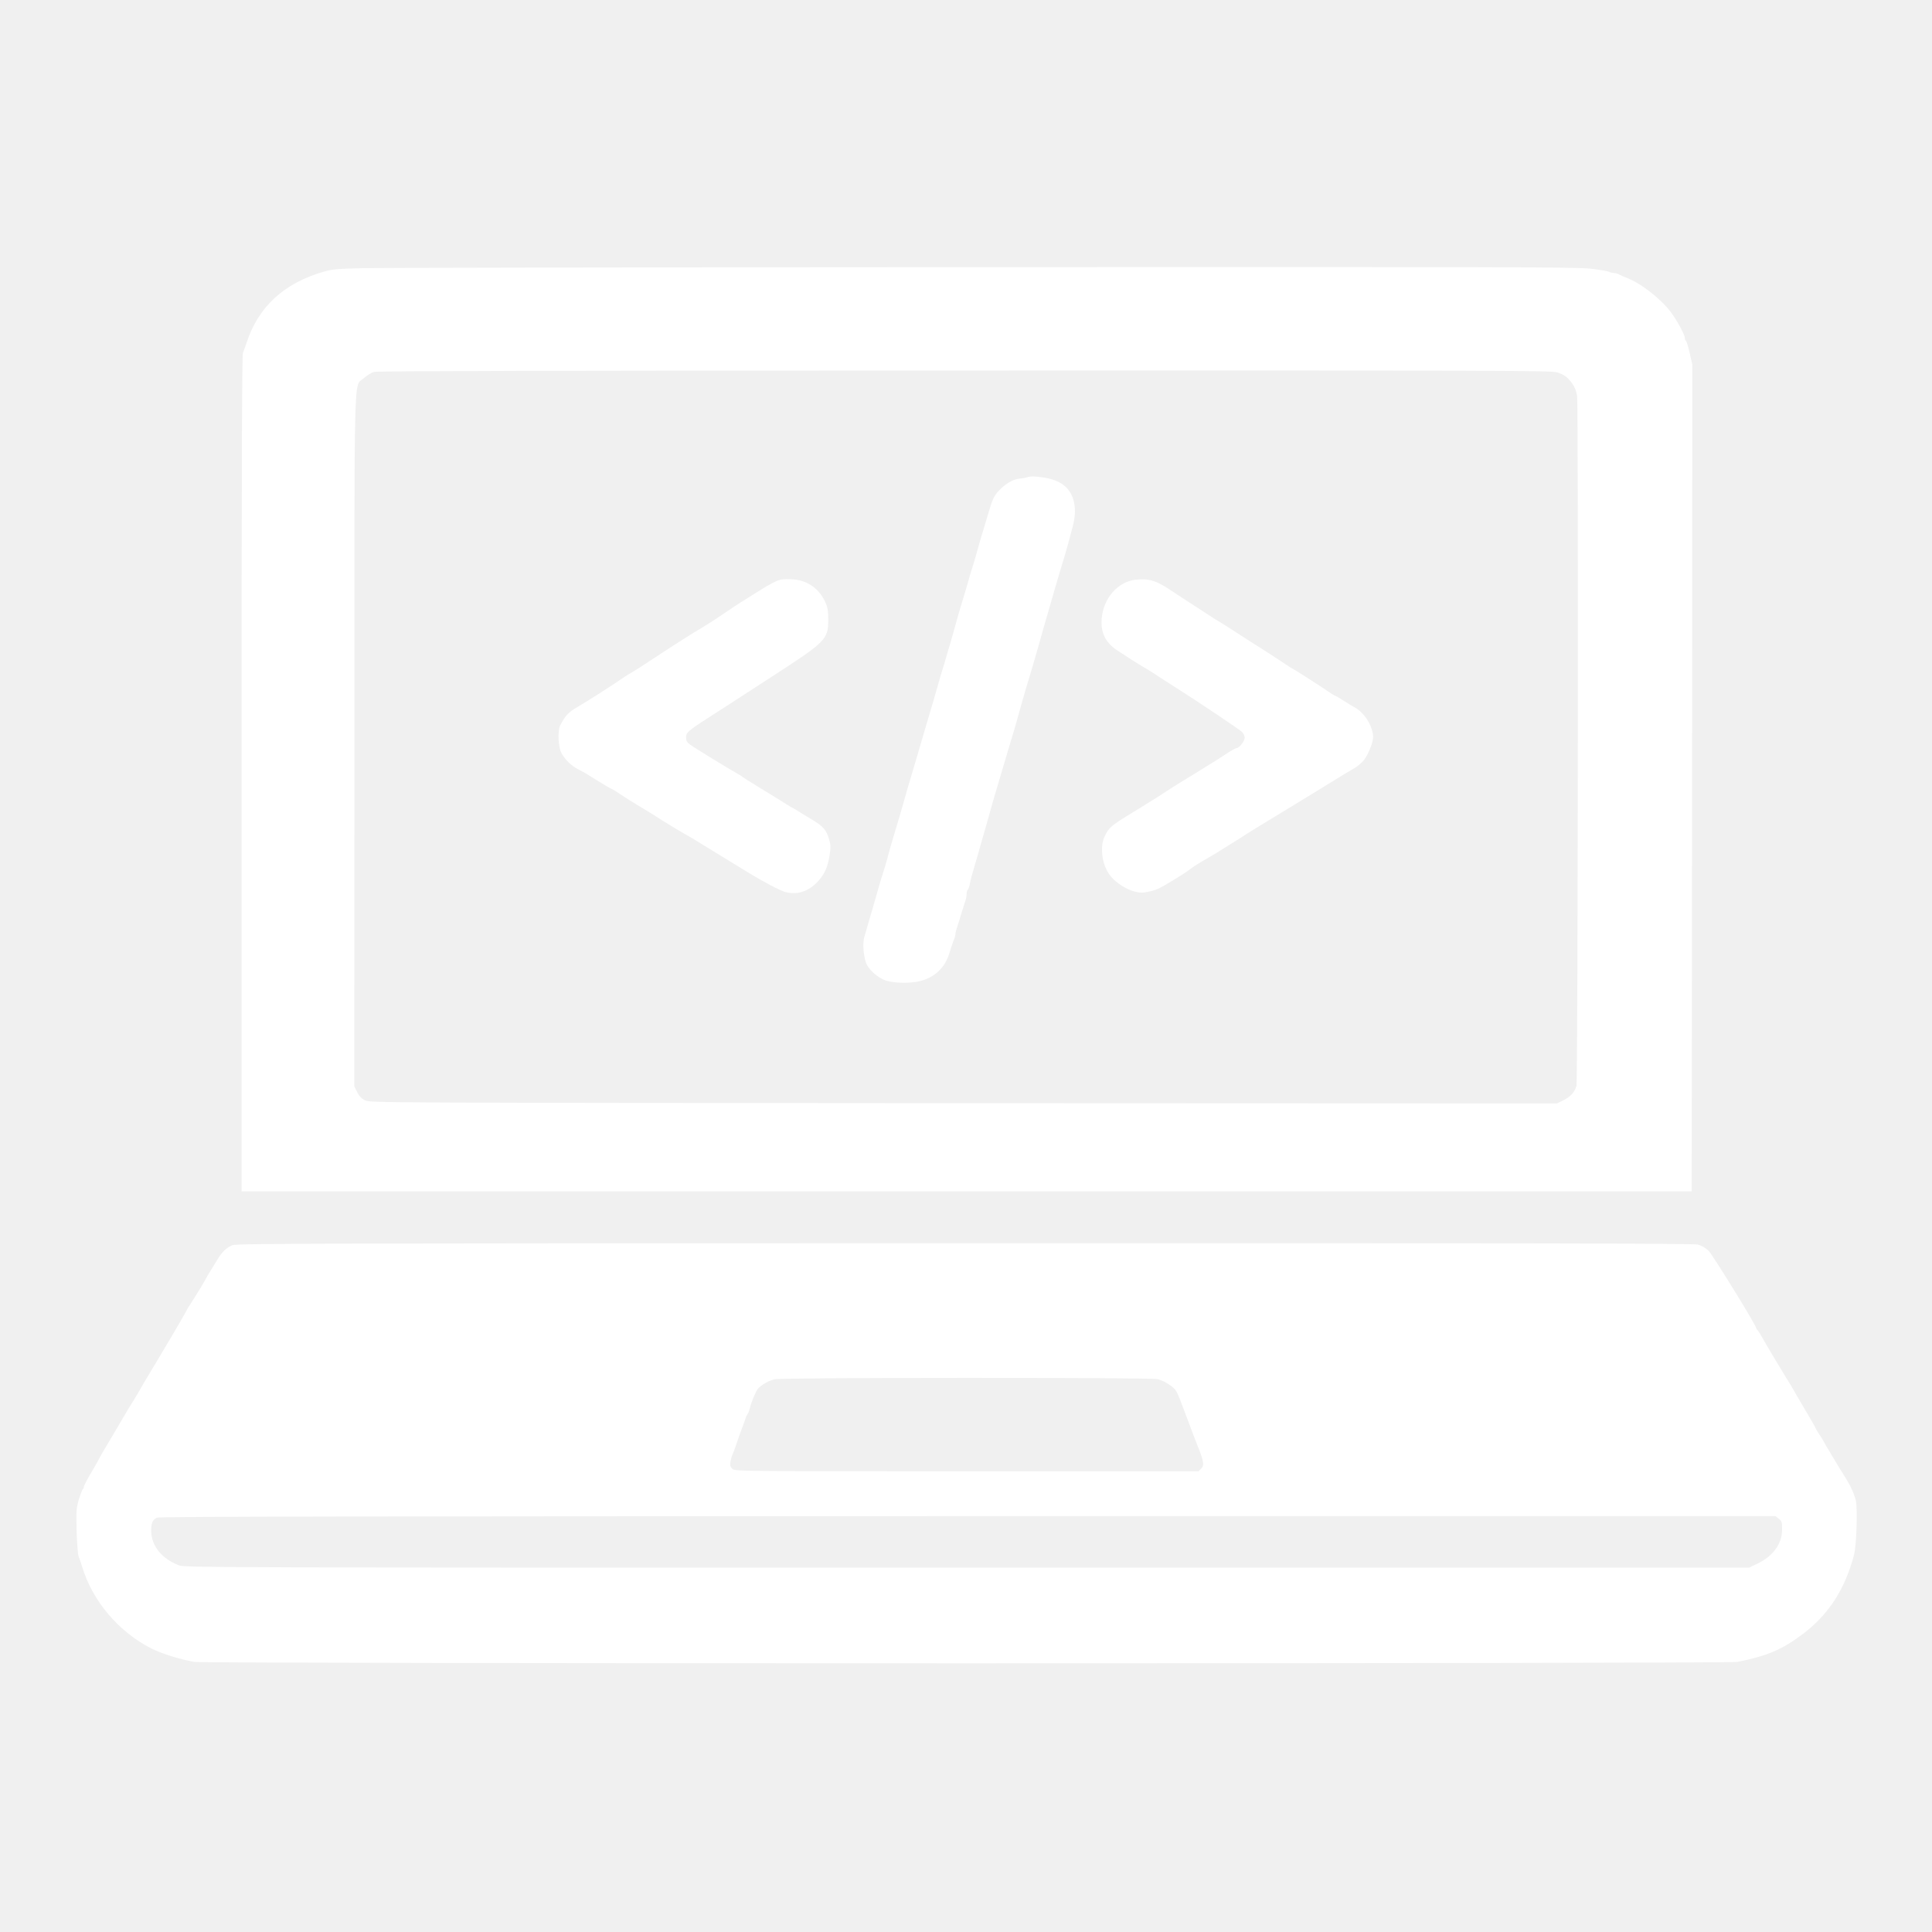
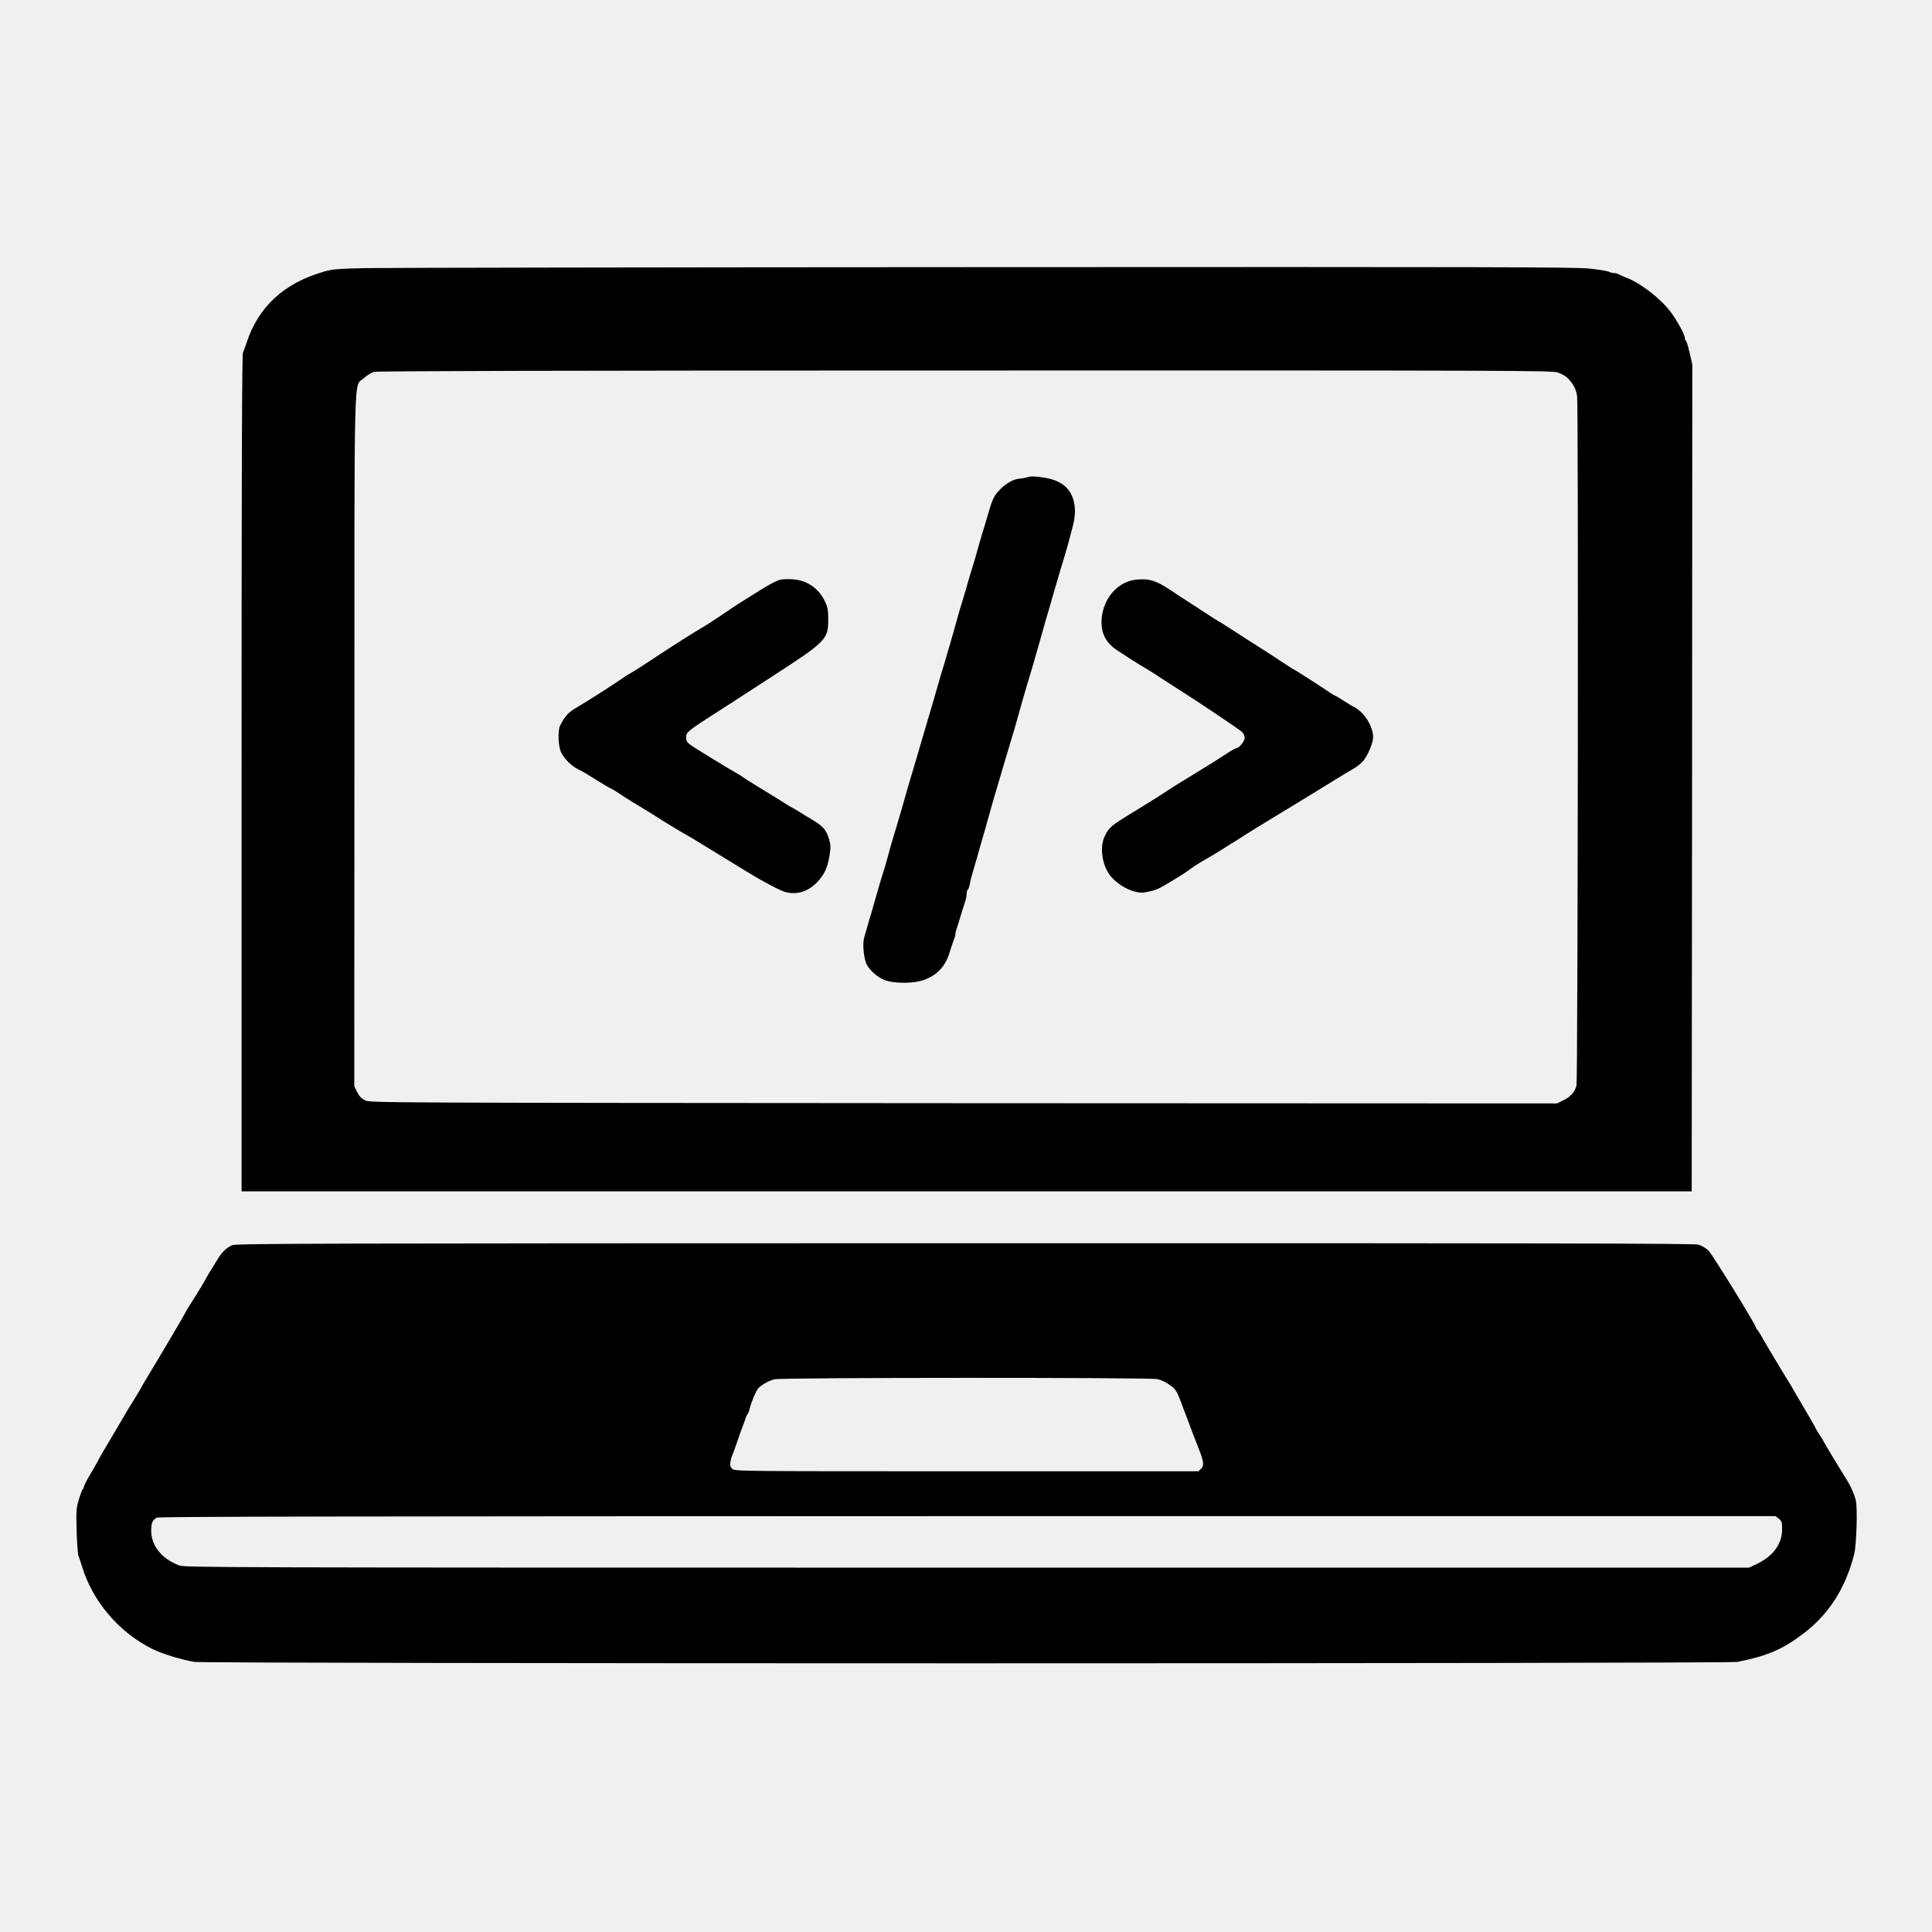
<svg xmlns="http://www.w3.org/2000/svg" width="231" height="231" viewBox="0 0 231 231" fill="none">
-   <path d="M43.494 32.06C40.378 32.135 39.767 32.18 38.724 32.478C33.953 33.849 30.882 36.682 29.48 40.99C29.331 41.438 29.137 41.974 29.048 42.168C28.929 42.437 28.884 56.108 28.884 92.484V142.442H115.576H202.269L202.313 93.021L202.343 43.599L202.03 42.213C201.851 41.453 201.658 40.797 201.583 40.752C201.508 40.707 201.449 40.558 201.449 40.409C201.449 40.021 200.465 38.218 199.719 37.248C198.467 35.623 196.052 33.775 194.397 33.178C194.129 33.074 193.771 32.925 193.592 32.821C193.413 32.716 193.13 32.642 192.951 32.642C192.772 32.642 192.504 32.567 192.34 32.478C192.176 32.403 191.177 32.239 190.118 32.12C188.449 31.926 178.207 31.911 117.619 31.941C78.827 31.956 45.462 32.016 43.494 32.06ZM186.257 44.539C187.122 44.867 187.435 45.105 187.987 45.865C188.3 46.298 188.478 46.775 188.568 47.356C188.732 48.579 188.657 129.233 188.493 129.815C188.27 130.59 187.778 131.142 186.943 131.544L186.168 131.932L115.204 131.902C44.583 131.857 44.24 131.857 43.643 131.559C43.226 131.35 42.943 131.067 42.704 130.575L42.361 129.889L42.376 88.668C42.376 42.347 42.272 46.372 43.494 45.224C43.852 44.897 44.404 44.554 44.717 44.464C45.119 44.36 66.23 44.3 115.427 44.3C181.233 44.285 185.616 44.3 186.257 44.539Z" fill="white" />
-   <path d="M122.732 57.092C122.523 57.151 122.165 57.211 121.942 57.226C121.256 57.255 120.317 57.762 119.571 58.523C118.856 59.238 118.662 59.656 118.11 61.564C117.931 62.175 117.708 62.95 117.603 63.279C117.484 63.606 117.305 64.248 117.171 64.695C116.709 66.365 116.44 67.319 116.247 67.9C116.142 68.228 115.934 68.899 115.799 69.391C115.665 69.883 115.367 70.882 115.143 71.627C114.905 72.358 114.607 73.401 114.458 73.938C114.055 75.429 113.787 76.338 113.578 77.069C113.459 77.441 113.25 78.142 113.116 78.634C112.982 79.126 112.773 79.797 112.669 80.125C112.564 80.453 112.37 81.094 112.251 81.541C112.117 81.989 111.819 83.062 111.565 83.927C111.312 84.791 110.999 85.82 110.88 86.237C110.403 87.833 109.732 90.143 109.523 90.859C109.404 91.261 109.12 92.246 108.882 93.021C108.643 93.796 108.345 94.84 108.211 95.332C108.077 95.823 107.868 96.524 107.764 96.897C107.645 97.27 107.451 97.97 107.302 98.462C107.153 98.954 106.959 99.625 106.854 99.953C106.601 100.758 106.243 102.04 106.034 102.86C105.93 103.233 105.736 103.904 105.587 104.351C105.438 104.798 105.214 105.559 105.08 106.021C104.946 106.498 104.722 107.273 104.588 107.735C104.454 108.212 104.26 108.868 104.171 109.196C104.067 109.524 103.873 110.165 103.753 110.613C103.619 111.06 103.44 111.716 103.336 112.059C103.142 112.73 103.217 114.027 103.5 114.996C103.768 115.875 104.931 116.934 105.99 117.262C107.003 117.56 108.763 117.59 109.926 117.321C111.715 116.904 112.982 115.726 113.504 113.982C113.682 113.401 113.921 112.7 114.025 112.431C114.145 112.163 114.234 111.835 114.234 111.686C114.234 111.552 114.323 111.179 114.443 110.836C114.562 110.508 114.771 109.837 114.905 109.345C115.054 108.853 115.263 108.197 115.367 107.884C115.486 107.586 115.576 107.124 115.576 106.886C115.576 106.647 115.635 106.423 115.71 106.379C115.785 106.334 115.889 106.036 115.949 105.738C116.038 105.216 116.172 104.709 116.679 103.009C116.798 102.637 116.992 101.936 117.126 101.444C117.26 100.952 117.469 100.251 117.574 99.879C117.693 99.506 117.887 98.805 118.021 98.313C118.17 97.821 118.364 97.076 118.483 96.673C118.602 96.256 118.811 95.555 118.93 95.108C119.064 94.661 119.333 93.751 119.527 93.095C119.72 92.439 120.033 91.396 120.212 90.784C120.391 90.173 120.719 89.055 120.943 88.325C121.181 87.579 121.465 86.58 121.599 86.088C122.076 84.374 122.314 83.539 122.747 82.063C123.462 79.693 123.582 79.29 123.85 78.336C123.984 77.844 124.193 77.143 124.297 76.771C124.402 76.398 124.595 75.727 124.715 75.28C124.834 74.832 125.147 73.789 125.386 72.969C125.624 72.149 125.937 71.076 126.071 70.584C126.384 69.495 127.16 66.886 127.368 66.23C127.443 65.977 127.607 65.41 127.726 64.963C127.845 64.531 128.069 63.666 128.233 63.055C128.606 61.698 128.621 60.655 128.308 59.656C127.845 58.224 126.727 57.404 124.849 57.106C123.641 56.928 123.269 56.913 122.732 57.092Z" fill="white" />
-   <path d="M93.364 69.301C92.901 69.391 91.977 69.868 90.74 70.658C90.546 70.777 89.816 71.24 89.1 71.687C88.384 72.119 87.266 72.865 86.595 73.327C85.924 73.789 84.791 74.534 84.046 74.981C82.615 75.831 80.781 76.994 79.201 78.038C77.128 79.409 75.548 80.423 75.399 80.483C75.325 80.513 74.982 80.721 74.654 80.945C73.178 81.959 70.077 83.942 69.063 84.523C67.99 85.134 67.587 85.552 66.976 86.744C66.663 87.356 66.737 89.279 67.11 89.994C67.498 90.769 68.317 91.575 69.123 91.977C69.853 92.35 70.032 92.454 71.284 93.244C72.492 93.99 72.79 94.169 73.163 94.333C73.327 94.422 73.804 94.705 74.206 94.989C74.818 95.406 76.293 96.316 78.082 97.389C78.246 97.493 78.739 97.806 79.201 98.105C79.648 98.388 80.587 98.954 81.288 99.372C81.974 99.774 82.659 100.162 82.808 100.251C83.032 100.385 88.429 103.695 89.264 104.202C91.172 105.38 93.289 106.498 93.915 106.662C95.287 107.02 96.614 106.602 97.687 105.499C98.567 104.575 98.939 103.755 99.178 102.338C99.342 101.31 99.327 101.041 99.133 100.356C98.79 99.208 98.433 98.805 97.076 97.985C96.42 97.598 95.689 97.15 95.481 97.016C95.257 96.867 94.974 96.703 94.855 96.643C94.735 96.599 94.362 96.375 94.034 96.166C93.274 95.674 93.23 95.659 90.829 94.184C89.726 93.513 88.787 92.916 88.742 92.872C88.697 92.812 88.489 92.678 88.265 92.558C87.534 92.171 83.002 89.398 82.525 89.04C82.138 88.757 82.033 88.578 82.033 88.175C82.033 87.534 82.167 87.415 86.357 84.746C86.968 84.359 88.25 83.524 89.189 82.913C90.129 82.302 91.515 81.407 92.246 80.93C98.746 76.726 99.014 76.457 99.029 74.147C99.029 73.014 98.969 72.641 98.671 71.985C97.941 70.39 96.569 69.406 94.855 69.272C94.318 69.227 93.647 69.242 93.364 69.301Z" fill="white" />
-   <path d="M135.777 69.316C133.645 69.555 131.931 71.523 131.722 73.953C131.588 75.608 132.154 76.8 133.526 77.725C134.718 78.515 136.001 79.335 136.835 79.827C137.268 80.065 138.132 80.617 138.773 81.049C139.429 81.467 140.458 82.138 141.069 82.525C143.097 83.793 148.181 87.207 148.509 87.52C148.673 87.684 148.822 87.997 148.822 88.205C148.822 88.608 148.166 89.443 147.853 89.443C147.763 89.443 147.241 89.726 146.72 90.069C146.183 90.427 145.616 90.784 145.452 90.889C145.303 90.978 144.275 91.619 143.171 92.305C142.068 92.991 140.995 93.647 140.786 93.766C140.577 93.9 139.996 94.258 139.504 94.586C139.012 94.914 138.49 95.242 138.356 95.332C138.222 95.406 137.626 95.779 137.029 96.152C136.448 96.524 135.732 96.957 135.464 97.121C132.87 98.701 132.587 98.924 132.08 99.998C131.439 101.34 131.796 103.591 132.825 104.798C133.526 105.618 134.674 106.349 135.673 106.602C136.314 106.766 136.612 106.766 137.372 106.602C138.177 106.438 138.624 106.245 139.892 105.469C141.308 104.62 141.696 104.366 142.366 103.874C142.784 103.561 143.559 103.069 144.081 102.786C144.603 102.488 145.199 102.13 145.423 101.996C146.362 101.399 147.883 100.46 148.151 100.296C148.315 100.192 148.717 99.938 149.045 99.715C149.373 99.506 150.909 98.552 152.444 97.627C153.995 96.688 155.411 95.824 155.605 95.704C155.933 95.496 159.66 93.215 160.883 92.469C161.181 92.29 161.658 92.007 161.941 91.843C162.224 91.694 162.687 91.306 162.97 91.008C163.492 90.442 164.177 88.832 164.177 88.146C164.177 87.072 163.417 85.641 162.478 84.925C162.195 84.702 161.926 84.523 161.882 84.523C161.837 84.523 161.33 84.225 160.763 83.852C160.197 83.479 159.69 83.181 159.63 83.181C159.586 83.181 159.362 83.047 159.138 82.898C158.393 82.376 154.785 80.05 154.711 80.05C154.681 80.05 154.353 79.857 154.01 79.618C153.175 79.052 150.178 77.114 149.045 76.413C148.553 76.1 147.644 75.518 147.033 75.116C146.422 74.713 145.81 74.341 145.691 74.281C145.572 74.221 144.871 73.774 144.126 73.282C143.395 72.805 142.322 72.104 141.74 71.732C141.174 71.359 140.324 70.822 139.877 70.509C138.222 69.406 137.327 69.138 135.777 69.316Z" fill="white" />
-   <path d="M27.766 148.882C27.066 149.181 26.499 149.732 25.932 150.701C25.664 151.134 25.336 151.67 25.202 151.894C25.053 152.103 24.874 152.416 24.785 152.58C24.471 153.206 23.651 154.548 22.429 156.456C22.34 156.62 22.205 156.858 22.146 156.978C22.086 157.097 21.355 158.379 20.506 159.81C18.598 163.03 18.836 162.613 17.882 164.208C17.435 164.939 16.883 165.878 16.659 166.295C16.421 166.698 16.063 167.309 15.854 167.637C15.318 168.487 15.124 168.8 14.99 169.053C14.93 169.173 14.214 170.38 13.409 171.737C12.589 173.094 11.889 174.301 11.844 174.421C11.799 174.54 11.367 175.3 10.89 176.105C10.413 176.895 10.025 177.656 10.025 177.775C10.025 177.879 9.966 178.013 9.906 178.058C9.831 178.103 9.623 178.655 9.429 179.281C9.116 180.339 9.101 180.637 9.16 183.052C9.205 184.499 9.31 185.84 9.384 186.049C9.474 186.258 9.667 186.824 9.816 187.316C11.084 191.476 14.2 195.143 18.18 197.141C19.343 197.722 21.594 198.423 23.234 198.706C24.501 198.93 206.622 198.93 207.74 198.706C211.289 197.991 213.018 197.26 215.463 195.441C218.609 193.101 220.606 190.015 221.68 185.9C221.978 184.767 222.112 180.309 221.888 179.385C221.665 178.535 221.247 177.611 220.591 176.582C219.891 175.479 217.997 172.333 217.997 172.259C217.997 172.229 217.789 171.901 217.55 171.543C217.312 171.17 217.103 170.842 217.103 170.798C217.103 170.753 216.507 169.695 215.761 168.442C215.031 167.205 214.419 166.176 214.419 166.146C214.419 166.117 214.017 165.446 213.51 164.641C213.018 163.821 212.556 163.06 212.481 162.941C212.407 162.822 212.079 162.285 211.766 161.748C211.438 161.212 210.99 160.436 210.767 160.034C210.543 159.616 210.26 159.184 210.156 159.05C210.036 158.931 209.947 158.782 209.947 158.722C209.947 158.424 204.744 149.986 204.282 149.538C203.939 149.21 203.447 148.927 203.029 148.808C202.478 148.674 184.185 148.629 115.308 148.644C38.217 148.659 28.228 148.674 27.766 148.882ZM138.387 164.894C138.759 164.969 139.4 165.267 139.818 165.565C140.563 166.072 140.682 166.251 141.264 167.786C141.383 168.114 141.577 168.651 141.711 168.979C141.83 169.307 142.054 169.873 142.188 170.246C142.322 170.619 142.531 171.156 142.635 171.439C142.755 171.722 143.038 172.482 143.291 173.123C143.947 174.793 143.992 175.226 143.619 175.598L143.306 175.911H115.577C87.877 175.911 87.847 175.911 87.549 175.613C87.295 175.36 87.266 175.196 87.34 174.749C87.4 174.45 87.504 174.078 87.579 173.929C87.653 173.779 87.877 173.183 88.071 172.587C88.264 171.99 88.578 171.141 88.742 170.693C88.92 170.246 89.099 169.739 89.144 169.575C89.189 169.411 89.293 169.203 89.368 169.098C89.457 168.994 89.576 168.696 89.636 168.427C89.86 167.563 90.367 166.34 90.635 166.027C91.067 165.55 91.932 165.073 92.633 164.909C93.542 164.7 137.477 164.685 138.387 164.894ZM212.69 181.591C213.033 181.86 213.078 181.994 213.078 182.859C213.078 184.588 212.004 186.064 210.096 186.973L209.127 187.436H115.636C25.157 187.436 22.131 187.421 21.415 187.167C19.328 186.377 18.076 184.812 18.076 182.993C18.091 182.083 18.225 181.755 18.747 181.457C18.97 181.323 43.271 181.293 115.666 181.278H212.287L212.69 181.591Z" fill="white" />
+   <path d="M43.494 32.06C40.378 32.135 39.767 32.18 38.724 32.478C33.953 33.849 30.882 36.682 29.48 40.99C29.331 41.438 29.137 41.974 29.048 42.168C28.929 42.437 28.884 56.108 28.884 92.484V142.442H115.576H202.269L202.313 93.021L202.343 43.599L202.03 42.213C201.851 41.453 201.658 40.797 201.583 40.752C201.508 40.707 201.449 40.558 201.449 40.409C201.449 40.021 200.465 38.218 199.719 37.248C198.467 35.623 196.052 33.775 194.397 33.178C194.129 33.074 193.771 32.925 193.592 32.821C193.413 32.716 193.13 32.642 192.951 32.642C192.772 32.642 192.504 32.567 192.34 32.478C192.176 32.403 191.177 32.239 190.118 32.12C188.449 31.926 178.207 31.911 117.619 31.941C78.827 31.956 45.462 32.016 43.494 32.06ZM186.257 44.539C187.122 44.867 187.435 45.105 187.987 45.865C188.3 46.298 188.478 46.775 188.568 47.356C188.732 48.579 188.657 129.233 188.493 129.815C188.27 130.59 187.778 131.142 186.943 131.544L186.168 131.932L115.204 131.902C44.583 131.857 44.24 131.857 43.643 131.559C43.226 131.35 42.943 131.067 42.704 130.575L42.361 129.889L42.376 88.668C42.376 42.347 42.272 46.372 43.494 45.224C43.852 44.897 44.404 44.554 44.717 44.464C45.119 44.36 66.23 44.3 115.427 44.3C181.233 44.285 185.616 44.3 186.257 44.539Z" fill="currentColor" />
+   <path d="M122.732 57.092C122.523 57.151 122.165 57.211 121.942 57.226C121.256 57.255 120.317 57.762 119.571 58.523C118.856 59.238 118.662 59.656 118.11 61.564C117.931 62.175 117.708 62.95 117.603 63.279C117.484 63.606 117.305 64.248 117.171 64.695C116.709 66.365 116.44 67.319 116.247 67.9C116.142 68.228 115.934 68.899 115.799 69.391C115.665 69.883 115.367 70.882 115.143 71.627C114.905 72.358 114.607 73.401 114.458 73.938C114.055 75.429 113.787 76.338 113.578 77.069C113.459 77.441 113.25 78.142 113.116 78.634C112.982 79.126 112.773 79.797 112.669 80.125C112.564 80.453 112.37 81.094 112.251 81.541C112.117 81.989 111.819 83.062 111.565 83.927C111.312 84.791 110.999 85.82 110.88 86.237C110.403 87.833 109.732 90.143 109.523 90.859C109.404 91.261 109.12 92.246 108.882 93.021C108.643 93.796 108.345 94.84 108.211 95.332C108.077 95.823 107.868 96.524 107.764 96.897C107.645 97.27 107.451 97.97 107.302 98.462C107.153 98.954 106.959 99.625 106.854 99.953C106.601 100.758 106.243 102.04 106.034 102.86C105.93 103.233 105.736 103.904 105.587 104.351C105.438 104.798 105.214 105.559 105.08 106.021C104.946 106.498 104.722 107.273 104.588 107.735C104.454 108.212 104.26 108.868 104.171 109.196C104.067 109.524 103.873 110.165 103.753 110.613C103.619 111.06 103.44 111.716 103.336 112.059C103.142 112.73 103.217 114.027 103.5 114.996C103.768 115.875 104.931 116.934 105.99 117.262C107.003 117.56 108.763 117.59 109.926 117.321C111.715 116.904 112.982 115.726 113.504 113.982C113.682 113.401 113.921 112.7 114.025 112.431C114.145 112.163 114.234 111.835 114.234 111.686C114.234 111.552 114.323 111.179 114.443 110.836C114.562 110.508 114.771 109.837 114.905 109.345C115.054 108.853 115.263 108.197 115.367 107.884C115.486 107.586 115.576 107.124 115.576 106.886C115.576 106.647 115.635 106.423 115.71 106.379C115.785 106.334 115.889 106.036 115.949 105.738C116.038 105.216 116.172 104.709 116.679 103.009C116.798 102.637 116.992 101.936 117.126 101.444C117.26 100.952 117.469 100.251 117.574 99.879C117.693 99.506 117.887 98.805 118.021 98.313C118.17 97.821 118.364 97.076 118.483 96.673C118.602 96.256 118.811 95.555 118.93 95.108C119.064 94.661 119.333 93.751 119.527 93.095C119.72 92.439 120.033 91.396 120.212 90.784C120.391 90.173 120.719 89.055 120.943 88.325C121.181 87.579 121.465 86.58 121.599 86.088C122.076 84.374 122.314 83.539 122.747 82.063C123.462 79.693 123.582 79.29 123.85 78.336C123.984 77.844 124.193 77.143 124.297 76.771C124.402 76.398 124.595 75.727 124.715 75.28C124.834 74.832 125.147 73.789 125.386 72.969C125.624 72.149 125.937 71.076 126.071 70.584C126.384 69.495 127.16 66.886 127.368 66.23C127.443 65.977 127.607 65.41 127.726 64.963C127.845 64.531 128.069 63.666 128.233 63.055C128.606 61.698 128.621 60.655 128.308 59.656C127.845 58.224 126.727 57.404 124.849 57.106C123.641 56.928 123.269 56.913 122.732 57.092Z" fill="currentColor" />
+   <path d="M93.364 69.301C92.901 69.391 91.977 69.868 90.74 70.658C90.546 70.777 89.816 71.24 89.1 71.687C88.384 72.119 87.266 72.865 86.595 73.327C85.924 73.789 84.791 74.534 84.046 74.981C82.615 75.831 80.781 76.994 79.201 78.038C77.128 79.409 75.548 80.423 75.399 80.483C75.325 80.513 74.982 80.721 74.654 80.945C73.178 81.959 70.077 83.942 69.063 84.523C67.99 85.134 67.587 85.552 66.976 86.744C66.663 87.356 66.737 89.279 67.11 89.994C67.498 90.769 68.317 91.575 69.123 91.977C69.853 92.35 70.032 92.454 71.284 93.244C72.492 93.99 72.79 94.169 73.163 94.333C73.327 94.422 73.804 94.705 74.206 94.989C74.818 95.406 76.293 96.316 78.082 97.389C78.246 97.493 78.739 97.806 79.201 98.105C79.648 98.388 80.587 98.954 81.288 99.372C81.974 99.774 82.659 100.162 82.808 100.251C83.032 100.385 88.429 103.695 89.264 104.202C91.172 105.38 93.289 106.498 93.915 106.662C95.287 107.02 96.614 106.602 97.687 105.499C98.567 104.575 98.939 103.755 99.178 102.338C99.342 101.31 99.327 101.041 99.133 100.356C98.79 99.208 98.433 98.805 97.076 97.985C96.42 97.598 95.689 97.15 95.481 97.016C95.257 96.867 94.974 96.703 94.855 96.643C94.735 96.599 94.362 96.375 94.034 96.166C93.274 95.674 93.23 95.659 90.829 94.184C89.726 93.513 88.787 92.916 88.742 92.872C88.697 92.812 88.489 92.678 88.265 92.558C87.534 92.171 83.002 89.398 82.525 89.04C82.138 88.757 82.033 88.578 82.033 88.175C82.033 87.534 82.167 87.415 86.357 84.746C86.968 84.359 88.25 83.524 89.189 82.913C90.129 82.302 91.515 81.407 92.246 80.93C98.746 76.726 99.014 76.457 99.029 74.147C99.029 73.014 98.969 72.641 98.671 71.985C97.941 70.39 96.569 69.406 94.855 69.272C94.318 69.227 93.647 69.242 93.364 69.301Z" fill="currentColor" />
+   <path d="M135.777 69.316C133.645 69.555 131.931 71.523 131.722 73.953C131.588 75.608 132.154 76.8 133.526 77.725C134.718 78.515 136.001 79.335 136.835 79.827C137.268 80.065 138.132 80.617 138.773 81.049C139.429 81.467 140.458 82.138 141.069 82.525C143.097 83.793 148.181 87.207 148.509 87.52C148.673 87.684 148.822 87.997 148.822 88.205C148.822 88.608 148.166 89.443 147.853 89.443C147.763 89.443 147.241 89.726 146.72 90.069C146.183 90.427 145.616 90.784 145.452 90.889C145.303 90.978 144.275 91.619 143.171 92.305C142.068 92.991 140.995 93.647 140.786 93.766C140.577 93.9 139.996 94.258 139.504 94.586C139.012 94.914 138.49 95.242 138.356 95.332C138.222 95.406 137.626 95.779 137.029 96.152C136.448 96.524 135.732 96.957 135.464 97.121C132.87 98.701 132.587 98.924 132.08 99.998C131.439 101.34 131.796 103.591 132.825 104.798C133.526 105.618 134.674 106.349 135.673 106.602C136.314 106.766 136.612 106.766 137.372 106.602C138.177 106.438 138.624 106.245 139.892 105.469C141.308 104.62 141.696 104.366 142.366 103.874C142.784 103.561 143.559 103.069 144.081 102.786C144.603 102.488 145.199 102.13 145.423 101.996C146.362 101.399 147.883 100.46 148.151 100.296C148.315 100.192 148.717 99.938 149.045 99.715C149.373 99.506 150.909 98.552 152.444 97.627C153.995 96.688 155.411 95.824 155.605 95.704C155.933 95.496 159.66 93.215 160.883 92.469C161.181 92.29 161.658 92.007 161.941 91.843C162.224 91.694 162.687 91.306 162.97 91.008C163.492 90.442 164.177 88.832 164.177 88.146C164.177 87.072 163.417 85.641 162.478 84.925C162.195 84.702 161.926 84.523 161.882 84.523C161.837 84.523 161.33 84.225 160.763 83.852C160.197 83.479 159.69 83.181 159.63 83.181C159.586 83.181 159.362 83.047 159.138 82.898C158.393 82.376 154.785 80.05 154.711 80.05C154.681 80.05 154.353 79.857 154.01 79.618C153.175 79.052 150.178 77.114 149.045 76.413C148.553 76.1 147.644 75.518 147.033 75.116C146.422 74.713 145.81 74.341 145.691 74.281C145.572 74.221 144.871 73.774 144.126 73.282C143.395 72.805 142.322 72.104 141.74 71.732C141.174 71.359 140.324 70.822 139.877 70.509C138.222 69.406 137.327 69.138 135.777 69.316Z" fill="currentColor" />
+   <path d="M27.766 148.882C27.066 149.181 26.499 149.732 25.932 150.701C25.664 151.134 25.336 151.67 25.202 151.894C25.053 152.103 24.874 152.416 24.785 152.58C24.471 153.206 23.651 154.548 22.429 156.456C22.34 156.62 22.205 156.858 22.146 156.978C22.086 157.097 21.355 158.379 20.506 159.81C18.598 163.03 18.836 162.613 17.882 164.208C17.435 164.939 16.883 165.878 16.659 166.295C16.421 166.698 16.063 167.309 15.854 167.637C15.318 168.487 15.124 168.8 14.99 169.053C14.93 169.173 14.214 170.38 13.409 171.737C12.589 173.094 11.889 174.301 11.844 174.421C11.799 174.54 11.367 175.3 10.89 176.105C10.413 176.895 10.025 177.656 10.025 177.775C10.025 177.879 9.966 178.013 9.906 178.058C9.831 178.103 9.623 178.655 9.429 179.281C9.116 180.339 9.101 180.637 9.16 183.052C9.205 184.499 9.31 185.84 9.384 186.049C9.474 186.258 9.667 186.824 9.816 187.316C11.084 191.476 14.2 195.143 18.18 197.141C19.343 197.722 21.594 198.423 23.234 198.706C24.501 198.93 206.622 198.93 207.74 198.706C211.289 197.991 213.018 197.26 215.463 195.441C218.609 193.101 220.606 190.015 221.68 185.9C221.978 184.767 222.112 180.309 221.888 179.385C221.665 178.535 221.247 177.611 220.591 176.582C219.891 175.479 217.997 172.333 217.997 172.259C217.997 172.229 217.789 171.901 217.55 171.543C217.312 171.17 217.103 170.842 217.103 170.798C217.103 170.753 216.507 169.695 215.761 168.442C215.031 167.205 214.419 166.176 214.419 166.146C214.419 166.117 214.017 165.446 213.51 164.641C213.018 163.821 212.556 163.06 212.481 162.941C212.407 162.822 212.079 162.285 211.766 161.748C211.438 161.212 210.99 160.436 210.767 160.034C210.543 159.616 210.26 159.184 210.156 159.05C210.036 158.931 209.947 158.782 209.947 158.722C209.947 158.424 204.744 149.986 204.282 149.538C203.939 149.21 203.447 148.927 203.029 148.808C202.478 148.674 184.185 148.629 115.308 148.644C38.217 148.659 28.228 148.674 27.766 148.882ZM138.387 164.894C138.759 164.969 139.4 165.267 139.818 165.565C140.563 166.072 140.682 166.251 141.264 167.786C141.383 168.114 141.577 168.651 141.711 168.979C141.83 169.307 142.054 169.873 142.188 170.246C142.322 170.619 142.531 171.156 142.635 171.439C142.755 171.722 143.038 172.482 143.291 173.123C143.947 174.793 143.992 175.226 143.619 175.598L143.306 175.911H115.577C87.877 175.911 87.847 175.911 87.549 175.613C87.295 175.36 87.266 175.196 87.34 174.749C87.4 174.45 87.504 174.078 87.579 173.929C87.653 173.779 87.877 173.183 88.071 172.587C88.264 171.99 88.578 171.141 88.742 170.693C88.92 170.246 89.099 169.739 89.144 169.575C89.189 169.411 89.293 169.203 89.368 169.098C89.457 168.994 89.576 168.696 89.636 168.427C89.86 167.563 90.367 166.34 90.635 166.027C91.067 165.55 91.932 165.073 92.633 164.909C93.542 164.7 137.477 164.685 138.387 164.894ZM212.69 181.591C213.033 181.86 213.078 181.994 213.078 182.859C213.078 184.588 212.004 186.064 210.096 186.973L209.127 187.436H115.636C25.157 187.436 22.131 187.421 21.415 187.167C19.328 186.377 18.076 184.812 18.076 182.993C18.091 182.083 18.225 181.755 18.747 181.457C18.97 181.323 43.271 181.293 115.666 181.278H212.287L212.69 181.591Z" fill="currentColor" />
</svg>
